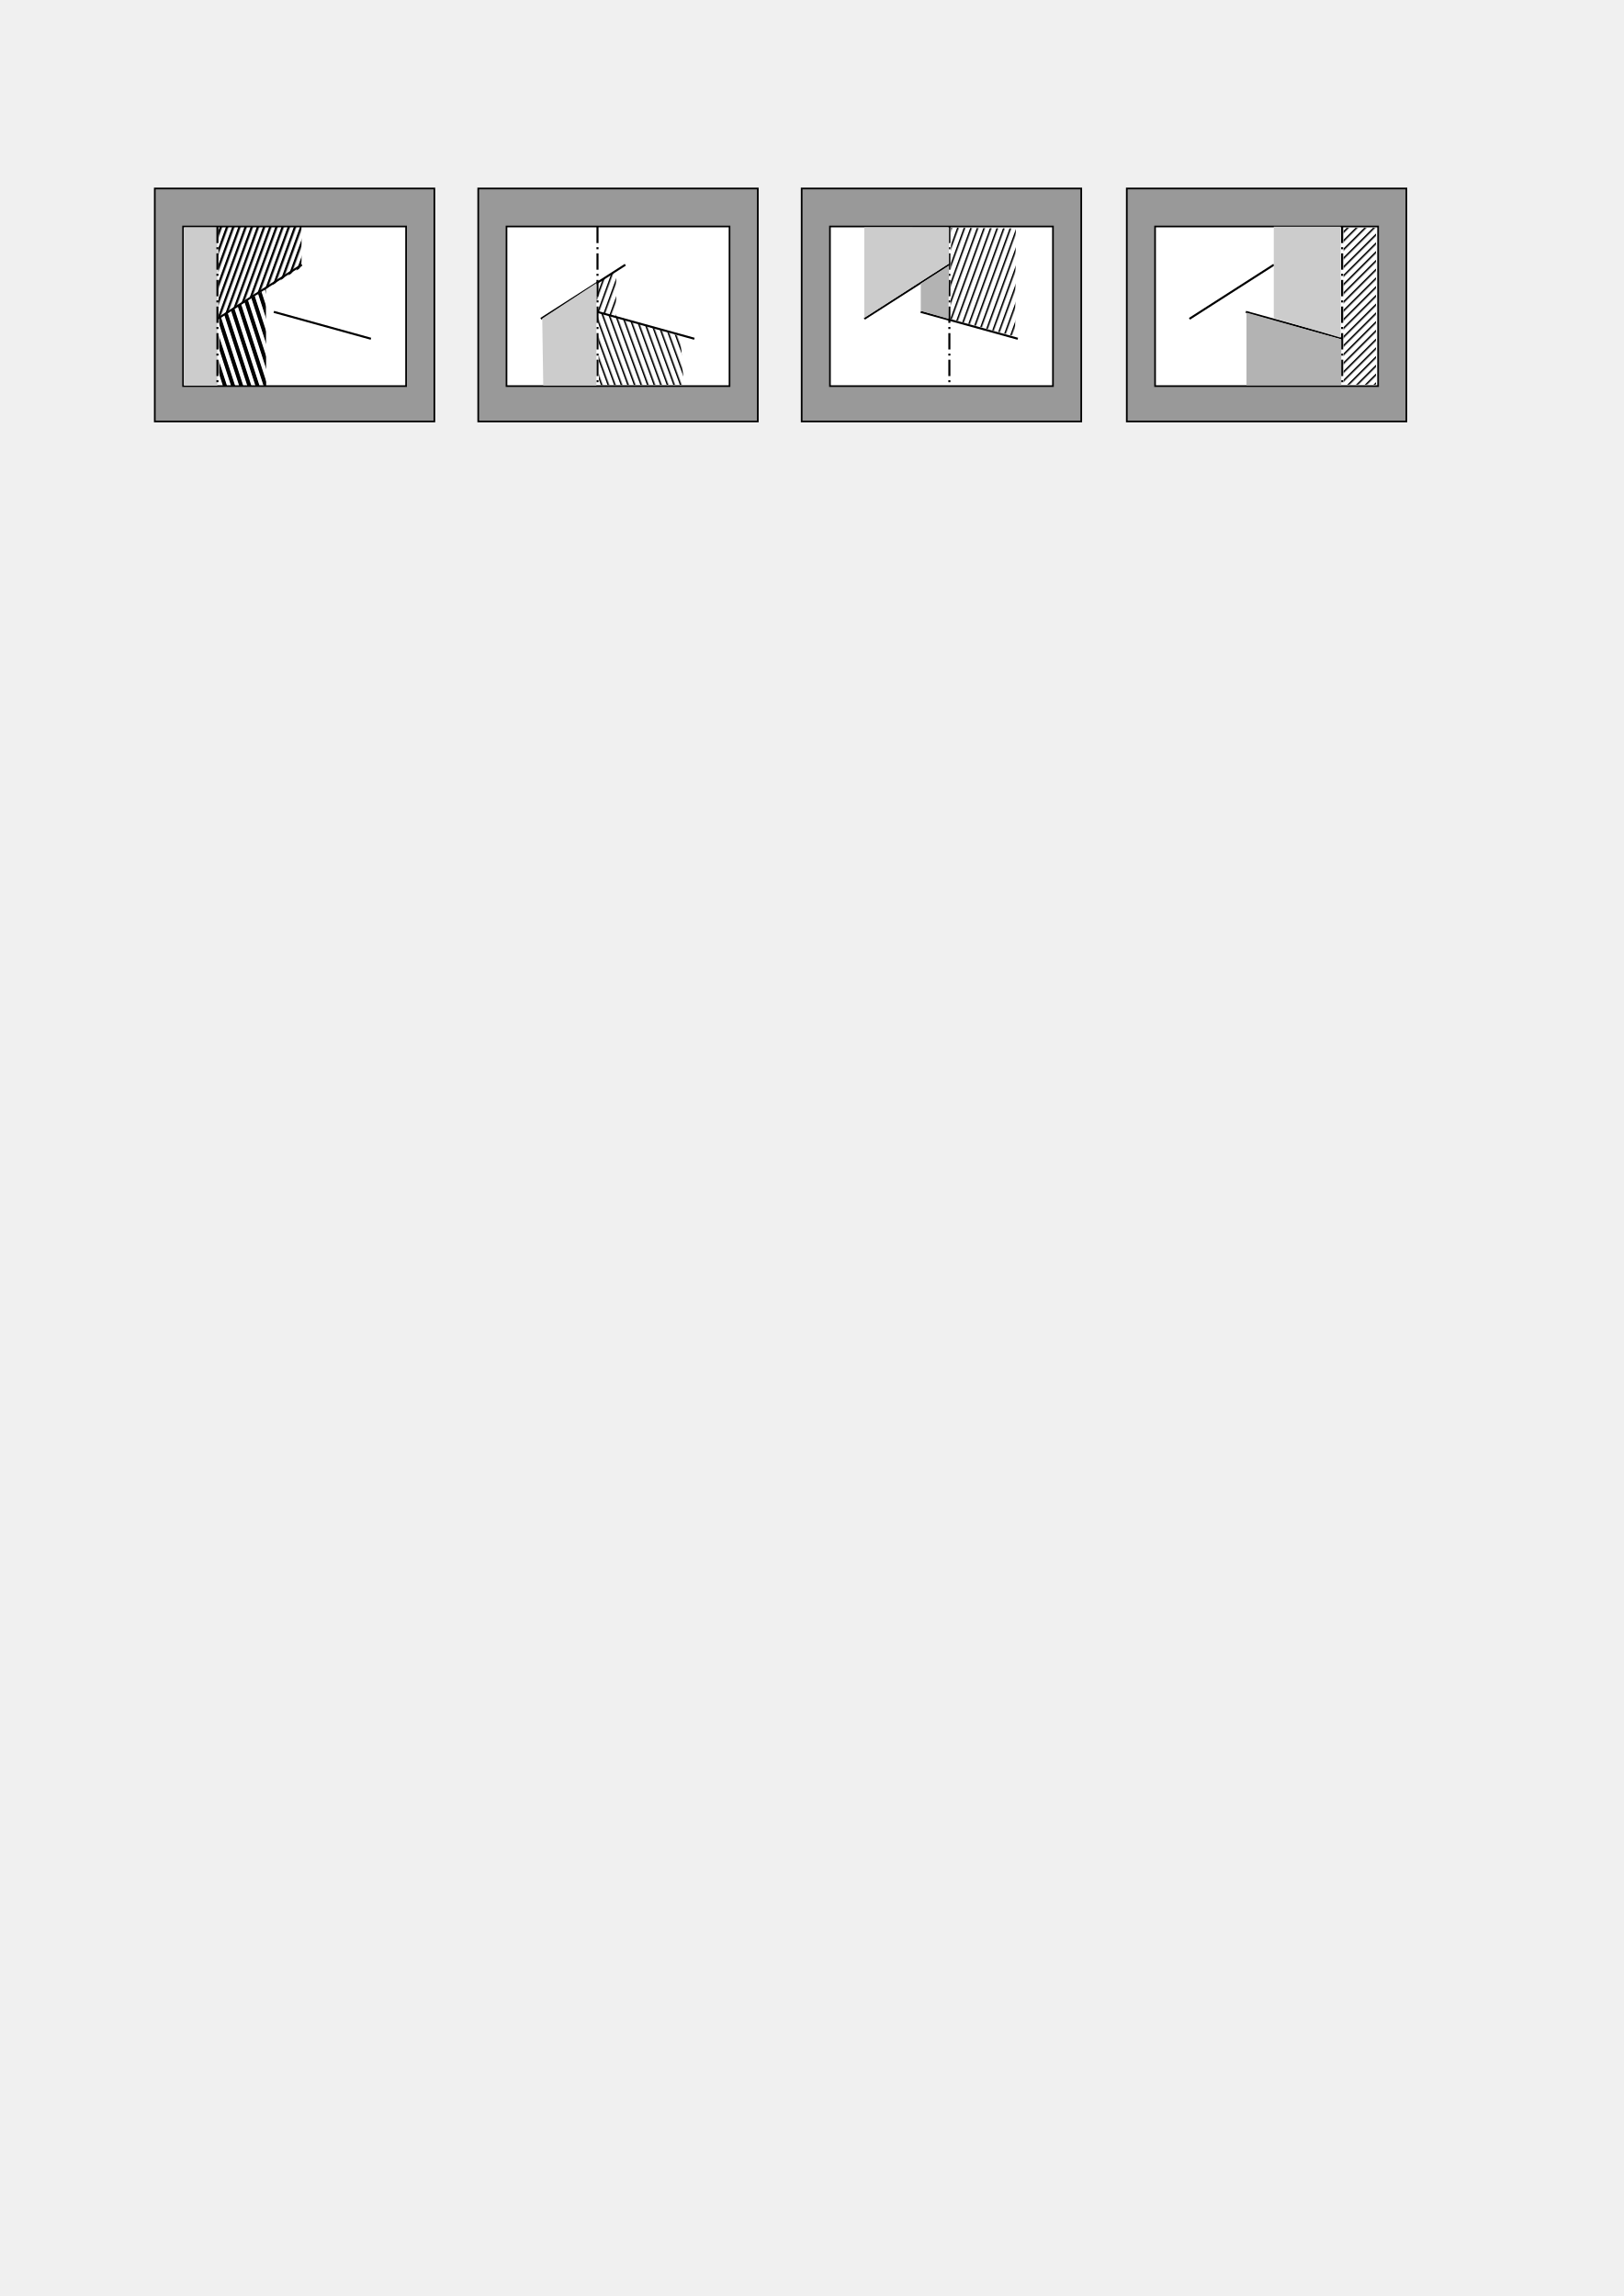
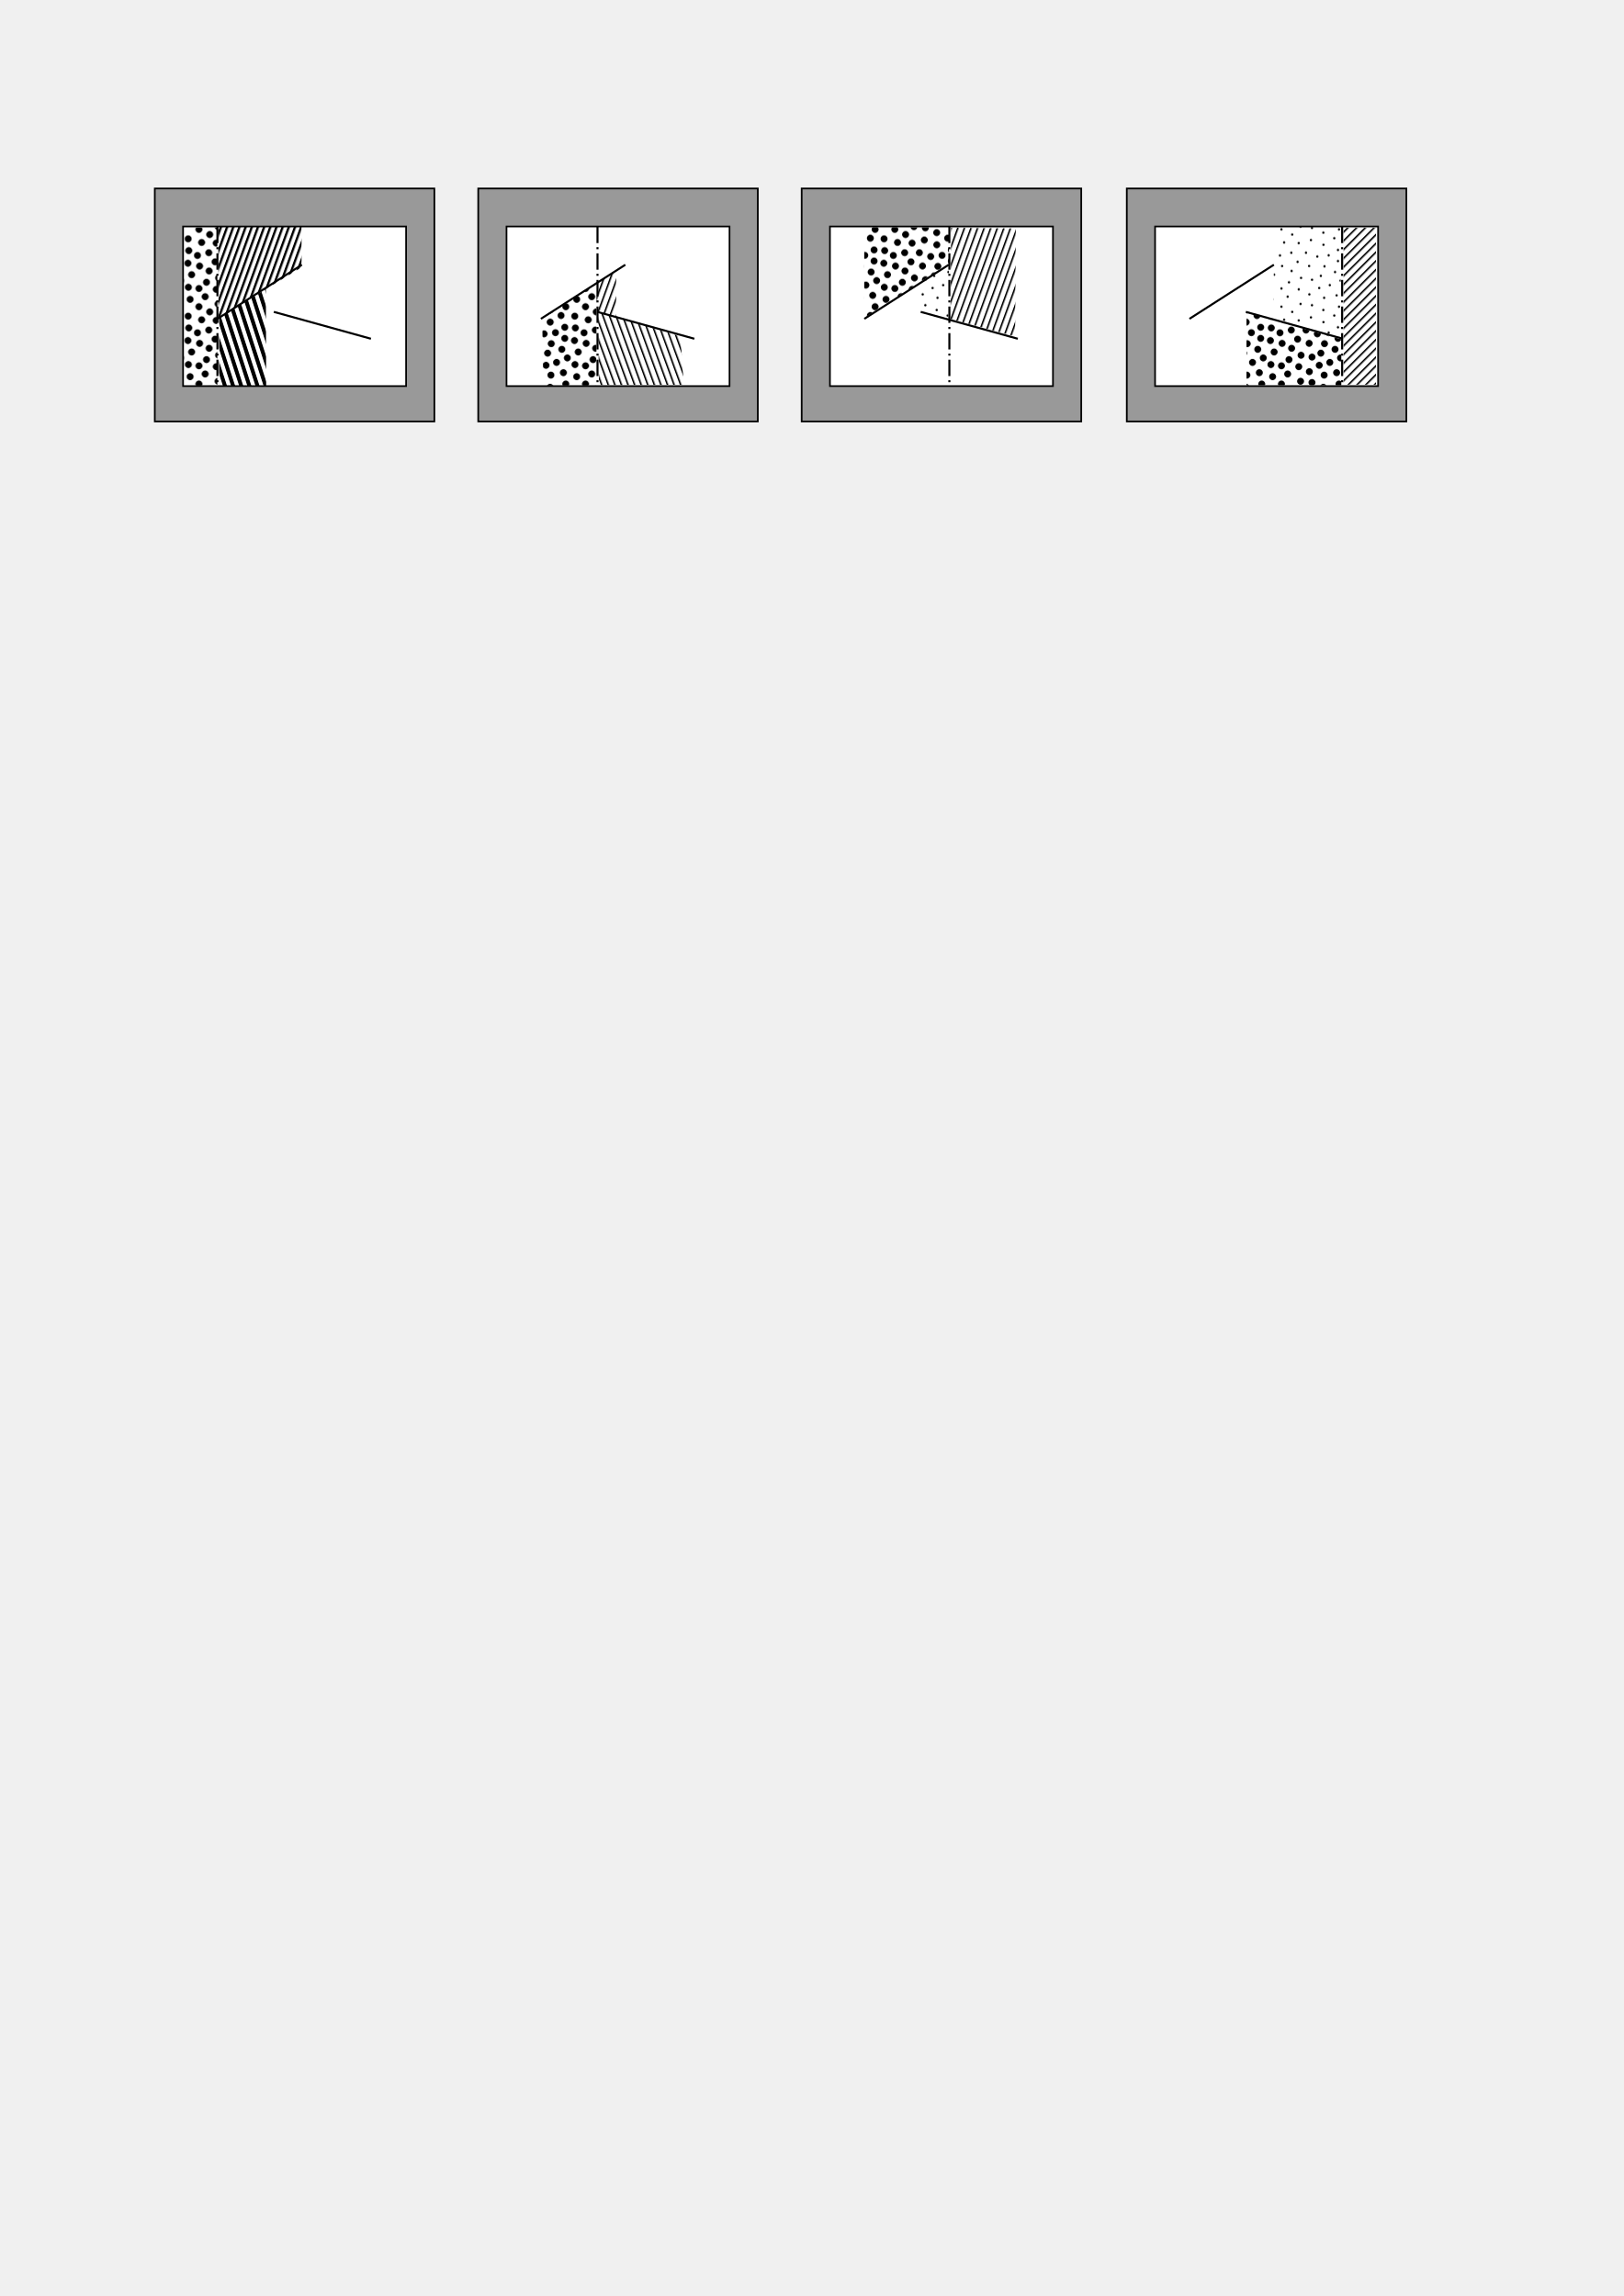
<svg xmlns="http://www.w3.org/2000/svg" xmlns:xlink="http://www.w3.org/1999/xlink" width="210mm" height="297mm" viewBox="0 0 210 297" version="1.1" id="svg1">
  <defs id="defs1">
+     <pattern xlink:href="#pattern139" preserveAspectRatio="xMidYMid" id="pattern140" patternTransform="scale(1)" x="0" y="0" />
+     <pattern patternUnits="userSpaceOnUse" width="10" height="10" patternTransform="translate(0,0) scale(10,10)" preserveAspectRatio="xMidYMid" id="pattern139">
+       <circle style="stroke:none" cx="2.567" cy="0.810" r="0.45" id="circle90" />
+       <circle style="stroke:none" cx="3.048" cy="2.33" r="0.45" id="circle91" />
+       <circle style="stroke:none" cx="4.418" cy="2.415" r="0.45" id="circle92" />
+       <circle style="stroke:none" cx="1.844" cy="3.029" r="0.45" id="circle93" />
+       <circle style="stroke:none" cx="6.08" cy="1.363" r="0.45" id="circle94" />
+       <circle style="stroke:none" cx="5.819" cy="4.413" r="0.45" id="circle95" />
+       <circle style="stroke:none" cx="4.305" cy="4.048" r="0.45" id="circle96" />
+       <circle style="stroke:none" cx="5.541" cy="3.045" r="0.45" id="circle97" />
+       <circle style="stroke:none" cx="4.785" cy="5.527" r="0.45" id="circle98" />
+       <circle style="stroke:none" cx="2.667" cy="5.184" r="0.45" id="circle99" />
+       <circle style="stroke:none" cx="7.965" cy="1.448" r="0.45" id="circle100" />
+       <circle style="stroke:none" cx="7.047" cy="5.049" r="0.45" id="circle101" />
+       <circle style="stroke:none" cx="4.340" cy="0.895" r="0.45" id="circle102" />
+       <circle style="stroke:none" cx="7.125" cy="0.340" r="0.45" id="circle103" />
+       <circle style="stroke:none" cx="7.125" cy="10.340" r="0.45" id="circle104" />
+       <circle style="stroke:none" cx="9.550" cy="1.049" r="0.45" id="circle105" />
+       <circle style="stroke:none" cx="7.006" cy="2.689" r="0.45" id="circle106" />
+       <circle style="stroke:none" cx="8.909" cy="2.689" r="0.45" id="circle107" />
+       <circle style="stroke:none" cx="9.315" cy="4.407" r="0.45" id="circle108" />
+       <circle style="stroke:none" cx="7.820" cy="3.870" r="0.45" id="circle109" />
+       <circle style="stroke:none" cx="8.270" cy="5.948" r="0.45" id="circle110" />
+       <circle style="stroke:none" cx="7.973" cy="7.428" r="0.45" id="circle111" />
+       <circle style="stroke:none" cx="9.342" cy="8.072" r="0.45" id="circle112" />
+       <circle style="stroke:none" cx="8.206" cy="9.315" r="0.45" id="circle113" />
+       <circle style="stroke:none" cx="9.682" cy="9.475" r="0.45" id="circle114" />
+       <circle style="stroke:none" cx="-0.318" cy="9.475" r="0.45" id="circle115" />
+       <circle style="stroke:none" cx="9.688" cy="6.186" r="0.45" id="circle116" />
+       <circle style="stroke:none" cx="-0.312" cy="6.186" r="0.45" id="circle117" />
+       <circle style="stroke:none" cx="3.379" cy="6.296" r="0.45" id="circle118" />
+       <circle style="stroke:none" cx="2.871" cy="8.204" r="0.45" id="circle119" />
+       <circle style="stroke:none" cx="4.59" cy="8.719" r="0.45" id="circle120" />
+       <circle style="stroke:none" cx="3.181" cy="9.671" r="0.45" id="circle121" />
+       <circle style="stroke:none" cx="3.181" cy="-0.329" r="0.45" id="circle122" />
+       <circle style="stroke:none" cx="5.734" cy="7.315" r="0.45" id="circle123" />
+       <circle style="stroke:none" cx="6.707" cy="6.513" r="0.45" id="circle124" />
+       <circle style="stroke:none" cx="5.730" cy="9.670" r="0.45" id="circle125" />
+       <circle style="stroke:none" cx="5.730" cy="-0.330" r="0.45" id="circle126" />
+       <circle style="stroke:none" cx="6.535" cy="8.373" r="0.45" id="circle127" />
+       <circle style="stroke:none" cx="4.37" cy="7.154" r="0.45" id="circle128" />
+       <circle style="stroke:none" cx="0.622" cy="7.25" r="0.45" id="circle129" />
+       <circle style="stroke:none" cx="0.831" cy="5.679" r="0.45" id="circle130" />
+       <circle style="stroke:none" cx="1.257" cy="8.519" r="0.45" id="circle131" />
+       <circle style="stroke:none" cx="1.989" cy="6.877" r="0.45" id="circle132" />
+       <circle style="stroke:none" cx="0.374" cy="3.181" r="0.45" id="circle133" />
+       <circle style="stroke:none" cx="10.374" cy="3.181" r="0.45" id="circle134" />
+       <circle style="stroke:none" cx="1.166" cy="1.664" r="0.45" id="circle135" />
+       <circle style="stroke:none" cx="1.151" cy="0.093" r="0.45" id="circle136" />
+       <circle style="stroke:none" cx="1.151" cy="10.093" r="0.45" id="circle137" />
+       <circle style="stroke:none" cx="1.302" cy="4.451" r="0.45" id="circle138" />
+       <circle style="stroke:none" cx="3.047" cy="3.763" r="0.45" id="circle139" />
+     </pattern>
+     <pattern xlink:href="#Polkadots-med" preserveAspectRatio="xMidYMid" id="pattern89" patternTransform="scale(1)" x="0" y="0" />
+     <pattern xlink:href="#Polkadots-med" preserveAspectRatio="xMidYMid" id="pattern88" patternTransform="scale(1)" x="0" y="0" />
+     <pattern patternUnits="userSpaceOnUse" width="10" height="10" patternTransform="translate(0,0) scale(10,10)" preserveAspectRatio="xMidYMid" id="Polkadots-med">
+       <circle style="stroke:none" cx="2.567" cy="0.810" r="0.15" id="circle406" />
+       <circle style="stroke:none" cx="3.048" cy="2.33" r="0.15" id="circle408" />
+       <circle style="stroke:none" cx="4.418" cy="2.415" r="0.15" id="circle410" />
+       <circle style="stroke:none" cx="1.844" cy="3.029" r="0.15" id="circle412" />
+       <circle style="stroke:none" cx="6.08" cy="1.363" r="0.15" id="circle414" />
+       <circle style="stroke:none" cx="5.819" cy="4.413" r="0.15" id="circle416" />
+       <circle style="stroke:none" cx="4.305" cy="4.048" r="0.15" id="circle418" />
+       <circle style="stroke:none" cx="5.541" cy="3.045" r="0.15" id="circle420" />
+       <circle style="stroke:none" cx="4.785" cy="5.527" r="0.15" id="circle422" />
+       <circle style="stroke:none" cx="2.667" cy="5.184" r="0.15" id="circle424" />
+       <circle style="stroke:none" cx="7.965" cy="1.448" r="0.15" id="circle426" />
+       <circle style="stroke:none" cx="7.047" cy="5.049" r="0.15" id="circle428" />
+       <circle style="stroke:none" cx="4.340" cy="0.895" r="0.15" id="circle430" />
+       <circle style="stroke:none" cx="7.125" cy="0.340" r="0.15" id="circle432" />
+       <circle style="stroke:none" cx="9.550" cy="1.049" r="0.15" id="circle434" />
+       <circle style="stroke:none" cx="7.006" cy="2.689" r="0.15" id="circle436" />
+       <circle style="stroke:none" cx="8.909" cy="2.689" r="0.15" id="circle438" />
+       <circle style="stroke:none" cx="9.315" cy="4.407" r="0.15" id="circle440" />
+       <circle style="stroke:none" cx="7.820" cy="3.870" r="0.15" id="circle442" />
+       <circle style="stroke:none" cx="8.270" cy="5.948" r="0.15" id="circle444" />
+       <circle style="stroke:none" cx="7.973" cy="7.428" r="0.15" id="circle446" />
+       <circle style="stroke:none" cx="9.342" cy="8.072" r="0.15" id="circle448" />
+       <circle style="stroke:none" cx="8.206" cy="9.315" r="0.15" id="circle450" />
+       <circle style="stroke:none" cx="9.682" cy="9.475" r="0.15" id="circle452" />
+       <circle style="stroke:none" cx="9.688" cy="6.186" r="0.15" id="circle454" />
+       <circle style="stroke:none" cx="3.379" cy="6.296" r="0.15" id="circle456" />
+       <circle style="stroke:none" cx="2.871" cy="8.204" r="0.15" id="circle458" />
+       <circle style="stroke:none" cx="4.59" cy="8.719" r="0.15" id="circle460" />
+       <circle style="stroke:none" cx="3.181" cy="9.671" r="0.15" id="circle462" />
+       <circle style="stroke:none" cx="5.734" cy="7.315" r="0.15" id="circle464" />
+       <circle style="stroke:none" cx="6.707" cy="6.513" r="0.15" id="circle466" />
+       <circle style="stroke:none" cx="5.730" cy="9.670" r="0.15" id="circle468" />
+       <circle style="stroke:none" cx="6.535" cy="8.373" r="0.15" id="circle470" />
+       <circle style="stroke:none" cx="4.37" cy="7.154" r="0.15" id="circle472" />
+       <circle style="stroke:none" cx="0.622" cy="7.25" r="0.15" id="circle474" />
+       <circle style="stroke:none" cx="0.831" cy="5.679" r="0.15" id="circle476" />
+       <circle style="stroke:none" cx="1.257" cy="8.519" r="0.15" id="circle478" />
+       <circle style="stroke:none" cx="1.989" cy="6.877" r="0.15" id="circle480" />
+       <circle style="stroke:none" cx="0.374" cy="3.181" r="0.15" id="circle482" />
+       <circle style="stroke:none" cx="1.166" cy="1.664" r="0.15" id="circle484" />
+       <circle style="stroke:none" cx="1.151" cy="0.093" r="0.15" id="circle486" />
+       <circle style="stroke:none" cx="1.151" cy="10.093" r="0.15" id="circle488" />
+       <circle style="stroke:none" cx="1.302" cy="4.451" r="0.15" id="circle490" />
+       <circle style="stroke:none" cx="3.047" cy="3.763" r="0.15" id="circle492" />
+     </pattern>
+     <pattern xlink:href="#Polkadots-large" preserveAspectRatio="xMidYMid" id="pattern86" patternTransform="scale(1)" x="0" y="0" />
+     <pattern xlink:href="#Polkadots-large" preserveAspectRatio="xMidYMid" id="pattern85" patternTransform="scale(1)" x="0" y="0" />
+     <pattern xlink:href="#Polkadots-large" preserveAspectRatio="xMidYMid" id="pattern84" patternTransform="scale(1)" x="0" y="0" />
+     <pattern patternUnits="userSpaceOnUse" width="10" height="10" patternTransform="translate(0,0) scale(10,10)" preserveAspectRatio="xMidYMid" id="Polkadots-large">
+       <circle style="stroke:none" cx="2.567" cy="0.810" r="0.45" id="circle584" />
+       <circle style="stroke:none" cx="3.048" cy="2.33" r="0.45" id="circle586" />
+       <circle style="stroke:none" cx="4.418" cy="2.415" r="0.45" id="circle588" />
+       <circle style="stroke:none" cx="1.844" cy="3.029" r="0.45" id="circle590" />
+       <circle style="stroke:none" cx="6.08" cy="1.363" r="0.45" id="circle592" />
+       <circle style="stroke:none" cx="5.819" cy="4.413" r="0.45" id="circle594" />
+       <circle style="stroke:none" cx="4.305" cy="4.048" r="0.45" id="circle596" />
+       <circle style="stroke:none" cx="5.541" cy="3.045" r="0.45" id="circle598" />
+       <circle style="stroke:none" cx="4.785" cy="5.527" r="0.45" id="circle600" />
+       <circle style="stroke:none" cx="2.667" cy="5.184" r="0.45" id="circle602" />
+       <circle style="stroke:none" cx="7.965" cy="1.448" r="0.45" id="circle604" />
+       <circle style="stroke:none" cx="7.047" cy="5.049" r="0.45" id="circle606" />
+       <circle style="stroke:none" cx="4.340" cy="0.895" r="0.45" id="circle608" />
+       <circle style="stroke:none" cx="7.125" cy="0.340" r="0.45" id="circle610" />
+       <circle style="stroke:none" cx="7.125" cy="10.340" r="0.45" id="circle612" />
+       <circle style="stroke:none" cx="9.550" cy="1.049" r="0.45" id="circle614" />
+       <circle style="stroke:none" cx="7.006" cy="2.689" r="0.45" id="circle616" />
+       <circle style="stroke:none" cx="8.909" cy="2.689" r="0.45" id="circle618" />
+       <circle style="stroke:none" cx="9.315" cy="4.407" r="0.45" id="circle620" />
+       <circle style="stroke:none" cx="7.820" cy="3.870" r="0.45" id="circle622" />
+       <circle style="stroke:none" cx="8.270" cy="5.948" r="0.45" id="circle624" />
+       <circle style="stroke:none" cx="7.973" cy="7.428" r="0.45" id="circle626" />
+       <circle style="stroke:none" cx="9.342" cy="8.072" r="0.45" id="circle628" />
+       <circle style="stroke:none" cx="8.206" cy="9.315" r="0.45" id="circle630" />
+       <circle style="stroke:none" cx="9.682" cy="9.475" r="0.45" id="circle632" />
+       <circle style="stroke:none" cx="-0.318" cy="9.475" r="0.45" id="circle634" />
+       <circle style="stroke:none" cx="9.688" cy="6.186" r="0.45" id="circle636" />
+       <circle style="stroke:none" cx="-0.312" cy="6.186" r="0.45" id="circle638" />
+       <circle style="stroke:none" cx="3.379" cy="6.296" r="0.45" id="circle640" />
+       <circle style="stroke:none" cx="2.871" cy="8.204" r="0.45" id="circle642" />
+       <circle style="stroke:none" cx="4.59" cy="8.719" r="0.45" id="circle644" />
+       <circle style="stroke:none" cx="3.181" cy="9.671" r="0.45" id="circle646" />
+       <circle style="stroke:none" cx="3.181" cy="-0.329" r="0.45" id="circle648" />
+       <circle style="stroke:none" cx="5.734" cy="7.315" r="0.45" id="circle650" />
+       <circle style="stroke:none" cx="6.707" cy="6.513" r="0.45" id="circle652" />
+       <circle style="stroke:none" cx="5.730" cy="9.670" r="0.45" id="circle654" />
+       <circle style="stroke:none" cx="5.730" cy="-0.330" r="0.45" id="circle656" />
+       <circle style="stroke:none" cx="6.535" cy="8.373" r="0.45" id="circle658" />
+       <circle style="stroke:none" cx="4.37" cy="7.154" r="0.45" id="circle660" />
+       <circle style="stroke:none" cx="0.622" cy="7.25" r="0.45" id="circle662" />
+       <circle style="stroke:none" cx="0.831" cy="5.679" r="0.45" id="circle664" />
+       <circle style="stroke:none" cx="1.257" cy="8.519" r="0.45" id="circle666" />
+       <circle style="stroke:none" cx="1.989" cy="6.877" r="0.45" id="circle668" />
+       <circle style="stroke:none" cx="0.374" cy="3.181" r="0.45" id="circle670" />
+       <circle style="stroke:none" cx="10.374" cy="3.181" r="0.45" id="circle672" />
+       <circle style="stroke:none" cx="1.166" cy="1.664" r="0.45" id="circle674" />
+       <circle style="stroke:none" cx="1.151" cy="0.093" r="0.45" id="circle676" />
+       <circle style="stroke:none" cx="1.151" cy="10.093" r="0.45" id="circle678" />
+       <circle style="stroke:none" cx="1.302" cy="4.451" r="0.45" id="circle680" />
+       <circle style="stroke:none" cx="3.047" cy="3.763" r="0.45" id="circle682" />
+     </pattern>
+     <clipPath clipPathUnits="userSpaceOnUse" id="clipPath27">
+       <rect style="fill:none;stroke:#000000;stroke-width:1;stroke-linecap:butt;stroke-linejoin:bevel;paint-order:stroke markers fill;stop-color:#000000" id="rect28-6" width="46.161" height="39.922" x="86.574" y="420.063" />
+     </clipPath>
    <pattern xlink:href="#Strips1_3" preserveAspectRatio="xMidYMid" id="pattern77" patternTransform="matrix(0.1414214,0.1414214,-0.1414214,0.1414214,0,0)" x="0" y="0" />
    <pattern xlink:href="#Strips1_3" preserveAspectRatio="xMidYMid" id="pattern76" patternTransform="matrix(0.1879385,0.06840403,-0.06840403,0.1879385,0,0)" x="0" y="0" />
    <pattern xlink:href="#Strips1_3" preserveAspectRatio="xMidYMid" id="pattern71" patternTransform="matrix(0.1879385,-0.06840403,0.06840403,0.1879385,0,0)" x="0" y="0" />
    <pattern xlink:href="#Strips1_3" preserveAspectRatio="xMidYMid" id="pattern64" patternTransform="matrix(0.1879385,0.06840403,-0.06840403,0.1879385,0,0)" x="0" y="0" />
    <pattern patternUnits="userSpaceOnUse" width="4" height="1" patternTransform="translate(0,0) scale(2,2)" preserveAspectRatio="xMidYMid" id="Strips1_3" style="fill:#000000">
      <rect style="stroke:none" x="0" y="-0.5" width="1" height="2" id="rect152" />
    </pattern>
    <pattern xlink:href="#Strips1_1" preserveAspectRatio="xMidYMid" id="pattern62" patternTransform="matrix(0.4755283,-0.1545085,0.1545085,0.4755283,0,0)" x="0" y="0" />
    <pattern patternUnits="userSpaceOnUse" width="2" height="10" patternTransform="translate(0,0) scale(2,2)" preserveAspectRatio="xMidYMid" id="Strips1_1" style="fill:#000000">
      <rect style="stroke:none" x="0" y="-0.5" width="1" height="11" id="rect134" />
    </pattern>
    <pattern xlink:href="#Strips1_1.5" preserveAspectRatio="xMidYMid" id="pattern60" patternTransform="matrix(0.2819078,0.102606,-0.102606,0.2819078,0,0)" x="0" y="0" />
    <pattern patternUnits="userSpaceOnUse" width="2.5" height="1" patternTransform="translate(0,0) scale(2,2)" preserveAspectRatio="xMidYMid" id="Strips1_1.5" style="fill:#000000">
      <rect style="stroke:none" x="0" y="-0.5" width="1" height="2" id="rect140" />
    </pattern>
  </defs>
  <g id="layer1">
    <rect style="fill:#999999;stroke:#000000;stroke-width:0.219" id="rect1" width="36.159" height="30.137" x="20.02" y="24.382" />
    <rect style="fill:#ffffff;stroke:#000000;stroke-width:0.214" id="rect2" width="28.842" height="20.647" x="23.679" y="29.297" />
    <path style="fill:url(#pattern62);fill-opacity:1;fill-rule:evenodd;stroke:#000000;stroke-width:0.265;stroke-linecap:butt;stroke-linejoin:miter;stroke-dasharray:0, 2.915;stroke-dashoffset:0;stroke-opacity:1" d="m 28.341,49.94 6.084,-0.045 -0.04,-12.51 -6.04,3.723 z" id="path60" />
    <path style="fill:none;fill-rule:evenodd;stroke:#000000;stroke-width:0.265px;stroke-linecap:butt;stroke-linejoin:miter;stroke-opacity:1" d="M 28.127,41.238 39.044,34.246" id="path2" />
    <path style="fill:none;fill-rule:evenodd;stroke:#000000;stroke-width:0.265px;stroke-linecap:butt;stroke-linejoin:miter;stroke-opacity:1" d="m 35.413,40.343 12.561,3.476" id="path3" />
    <rect style="fill:#999999;stroke:#000000;stroke-width:0.219" id="rect19" width="36.159" height="30.137" x="61.852" y="24.382" />
    <rect style="fill:#ffffff;stroke:#000000;stroke-width:0.214" id="rect20" width="28.842" height="20.647" x="65.51" y="29.297" />
    <path style="fill:none;fill-rule:evenodd;stroke:#000000;stroke-width:0.265px;stroke-linecap:butt;stroke-linejoin:miter;stroke-opacity:1" d="M 69.958,41.238 80.876,34.246" id="path20" />
    <path style="fill:none;fill-rule:evenodd;stroke:#000000;stroke-width:0.265px;stroke-linecap:butt;stroke-linejoin:miter;stroke-opacity:1" d="m 77.244,40.343 12.561,3.476" id="path21" />
    <rect style="fill:#999999;stroke:#000000;stroke-width:0.219" id="rect38" width="36.159" height="30.137" x="145.733" y="24.382" />
    <rect style="fill:#ffffff;stroke:#000000;stroke-width:0.214" id="rect39" width="28.842" height="20.647" x="149.391" y="29.297" />
    <path style="fill:none;fill-rule:evenodd;stroke:#000000;stroke-width:0.265px;stroke-linecap:butt;stroke-linejoin:miter;stroke-opacity:1" d="m 153.839,41.238 10.917,-6.992" id="path39" />
    <path style="fill:none;fill-rule:evenodd;stroke:#000000;stroke-width:0.265px;stroke-linecap:butt;stroke-linejoin:miter;stroke-opacity:1" d="m 161.125,40.343 12.561,3.476" id="path40" />
    <rect style="fill:#999999;stroke:#000000;stroke-width:0.219" id="rect25" width="36.159" height="30.137" x="103.683" y="24.382" />
    <rect style="fill:#ffffff;stroke:#000000;stroke-width:0.214" id="rect26" width="28.842" height="20.647" x="107.341" y="29.297" />
    <path style="fill:none;fill-rule:evenodd;stroke:#000000;stroke-width:0.265px;stroke-linecap:butt;stroke-linejoin:miter;stroke-opacity:1" d="m 111.79,41.238 10.917,-6.992" id="path26" />
    <path style="fill:none;fill-rule:evenodd;stroke:#000000;stroke-width:0.265px;stroke-linecap:butt;stroke-linejoin:miter;stroke-opacity:1" d="m 119.076,40.343 12.561,3.476" id="path27" />
-     <rect style="fill:#cccccc;stroke:#000000;stroke-width:0.465;stroke-dasharray:0, 5.115;stroke-dashoffset:0;fill-opacity:1" id="rect55" width="4.318" height="20.449" x="23.793" y="29.433" />
+     <rect style="fill:url(#pattern84);stroke:#000000;stroke-width:0.465;stroke-dasharray:0, 5.115;stroke-dashoffset:0;fill-opacity:1" id="rect55" width="4.318" height="20.449" x="23.793" y="29.433" />
    <path style="fill:none;fill-rule:evenodd;stroke:#000000;stroke-width:0.265px;stroke-linecap:butt;stroke-linejoin:miter;stroke-opacity:1;stroke-dasharray:2.117,0.529,0.265,0.529;stroke-dashoffset:0" d="m 28.121,29.33 0,20.605" id="path55" />
    <path style="fill:url(#pattern60);fill-opacity:1;fill-rule:evenodd;stroke:#000000;stroke-width:0.265;stroke-linecap:butt;stroke-linejoin:miter;stroke-opacity:1;stroke-dasharray:0,2.915;stroke-dashoffset:0" d="M 28.24,29.3 28.236,41.138 39,34.583 v -5.283 z" id="path56" />
    <path style="fill:none;fill-rule:evenodd;stroke:#000000;stroke-width:0.265px;stroke-linecap:butt;stroke-linejoin:miter;stroke-dasharray:2.117, 0.529, 0.265, 0.529;stroke-dashoffset:0;stroke-opacity:1" d="M 77.277,29.33 V 49.935" id="path62" />
    <path style="fill:url(#pattern64);fill-opacity:1;fill-rule:evenodd;stroke:#000000;stroke-width:0.265;stroke-linecap:butt;stroke-linejoin:miter;stroke-opacity:1;stroke-dasharray:0,2.915;stroke-dashoffset:0" d="m 77.145,36.645 2.545,-1.637 -0.002,5.985 -2.543,-0.61 z" id="path63" />
    <path style="fill:url(#pattern71);fill-opacity:1;fill-rule:evenodd;stroke:#000000;stroke-width:0.265;stroke-linecap:butt;stroke-linejoin:miter;stroke-dasharray:0, 2.915;stroke-dashoffset:0;stroke-opacity:1" d="m 77.343,40.317 10.655,3.174 0.442,6.281 -10.972,0.041 z" id="path71" />
-     <path style="fill:#cccccc;fill-rule:evenodd;stroke:#000000;stroke-width:0.265px;stroke-linecap:butt;stroke-linejoin:miter;stroke-opacity:1;stroke-dasharray:0, 2.91;stroke-dashoffset:0" d="M 70.13,41.199 77.139,36.612 V 49.871 H 70.261 Z" id="path72" />
+     <path style="fill:url(#pattern85);fill-rule:evenodd;stroke:#000000;stroke-width:0.265px;stroke-linecap:butt;stroke-linejoin:miter;stroke-opacity:1;stroke-dasharray:0, 2.91;stroke-dashoffset:0;fill-opacity:1" d="M 70.13,41.199 77.139,36.612 V 49.871 H 70.261 Z" id="path72" />
    <path style="fill:none;fill-rule:evenodd;stroke:#000000;stroke-width:0.265px;stroke-linecap:butt;stroke-linejoin:miter;stroke-dasharray:2.117, 0.529, 0.265, 0.529;stroke-dashoffset:0;stroke-opacity:1" d="M 122.786,29.33 V 49.935" id="path73" />
-     <path style="fill:#b3b3b3;fill-rule:evenodd;stroke:#000000;stroke-width:0.265;stroke-linecap:butt;stroke-linejoin:miter;stroke-dasharray:0, 2.915;stroke-dashoffset:0;stroke-opacity:1" d="m 119.088,40.203 1.2e-4,-3.522 3.664,-2.34 -0.097,6.905 z" id="path74" />
-     <path style="fill:#cccccc;fill-rule:evenodd;stroke:#000000;stroke-width:0.265px;stroke-linecap:butt;stroke-linejoin:miter;stroke-dasharray:0, 2.91;stroke-dashoffset:0;stroke-opacity:1" d="m 111.776,41.129 -5e-5,-11.734 10.968,0.014 -0.006,4.683 z" id="path75" />
+     <path style="fill:url(#pattern88);fill-rule:evenodd;stroke:#000000;stroke-width:0.265;stroke-linecap:butt;stroke-linejoin:miter;stroke-dasharray:0, 2.915;stroke-dashoffset:0;stroke-opacity:1;fill-opacity:1" d="m 119.088,40.203 1.2e-4,-3.522 3.664,-2.34 -0.097,6.905 z" id="path74" />
+     <path style="fill:url(#pattern86);fill-rule:evenodd;stroke:#000000;stroke-width:0.265px;stroke-linecap:butt;stroke-linejoin:miter;stroke-dasharray:0, 2.91;stroke-dashoffset:0;stroke-opacity:1;fill-opacity:1" d="m 111.776,41.129 -5e-5,-11.734 10.968,0.014 -0.006,4.683 z" id="path75" />
    <path style="fill:url(#pattern76);fill-rule:evenodd;stroke:#000000;stroke-width:0.265;stroke-linecap:butt;stroke-linejoin:miter;stroke-opacity:1;fill-opacity:1;stroke-dasharray:0,2.915;stroke-dashoffset:0" d="m 123.008,29.463 8.367,0.088 -0.085,13.973 -8.364,-2.266 z" id="path76" />
    <path style="fill:none;fill-rule:evenodd;stroke:#000000;stroke-width:0.265px;stroke-linecap:butt;stroke-linejoin:miter;stroke-dasharray:2.117, 0.529, 0.265, 0.529;stroke-dashoffset:0;stroke-opacity:1" d="M 173.586,29.33 V 49.935" id="path77" />
    <rect style="fill:url(#pattern77);fill-opacity:1;stroke:#000000;stroke-width:0.265;stroke-dasharray:0, 2.915;stroke-dashoffset:0" id="rect77" width="4.192" height="20.287" x="173.771" y="29.472" />
-     <path style="fill:#cccccc;fill-rule:evenodd;stroke:#000000;stroke-width:0.265;stroke-linecap:butt;stroke-linejoin:miter;stroke-opacity:1;stroke-dasharray:0, 2.915;stroke-dashoffset:0" d="m 164.742,41.142 0,-11.82 h 8.655 v 14.361 z" id="path78" />
-     <path style="fill:#b3b3b3;fill-rule:evenodd;stroke:#000000;stroke-width:0.265px;stroke-linecap:butt;stroke-linejoin:miter;stroke-opacity:1;stroke-dasharray:0, 2.91;stroke-dashoffset:0" d="m 161.211,40.438 v 9.405 h 12.264 v -5.942 z" id="path79" />
+     <path style="fill:url(#pattern89);fill-rule:evenodd;stroke:#000000;stroke-width:0.265;stroke-linecap:butt;stroke-linejoin:miter;stroke-opacity:1;stroke-dasharray:0, 2.915;stroke-dashoffset:0;fill-opacity:1" d="m 164.742,41.142 0,-11.82 h 8.655 v 14.361 z" id="path78" />
+     <path style="fill:url(#pattern140);fill-rule:evenodd;stroke:#000000;stroke-width:0.265px;stroke-linecap:butt;stroke-linejoin:miter;stroke-opacity:1;stroke-dasharray:0, 2.91;stroke-dashoffset:0;fill-opacity:1" d="m 161.211,40.438 v 9.405 h 12.264 v -5.942 z" id="path79" />
  </g>
</svg>
